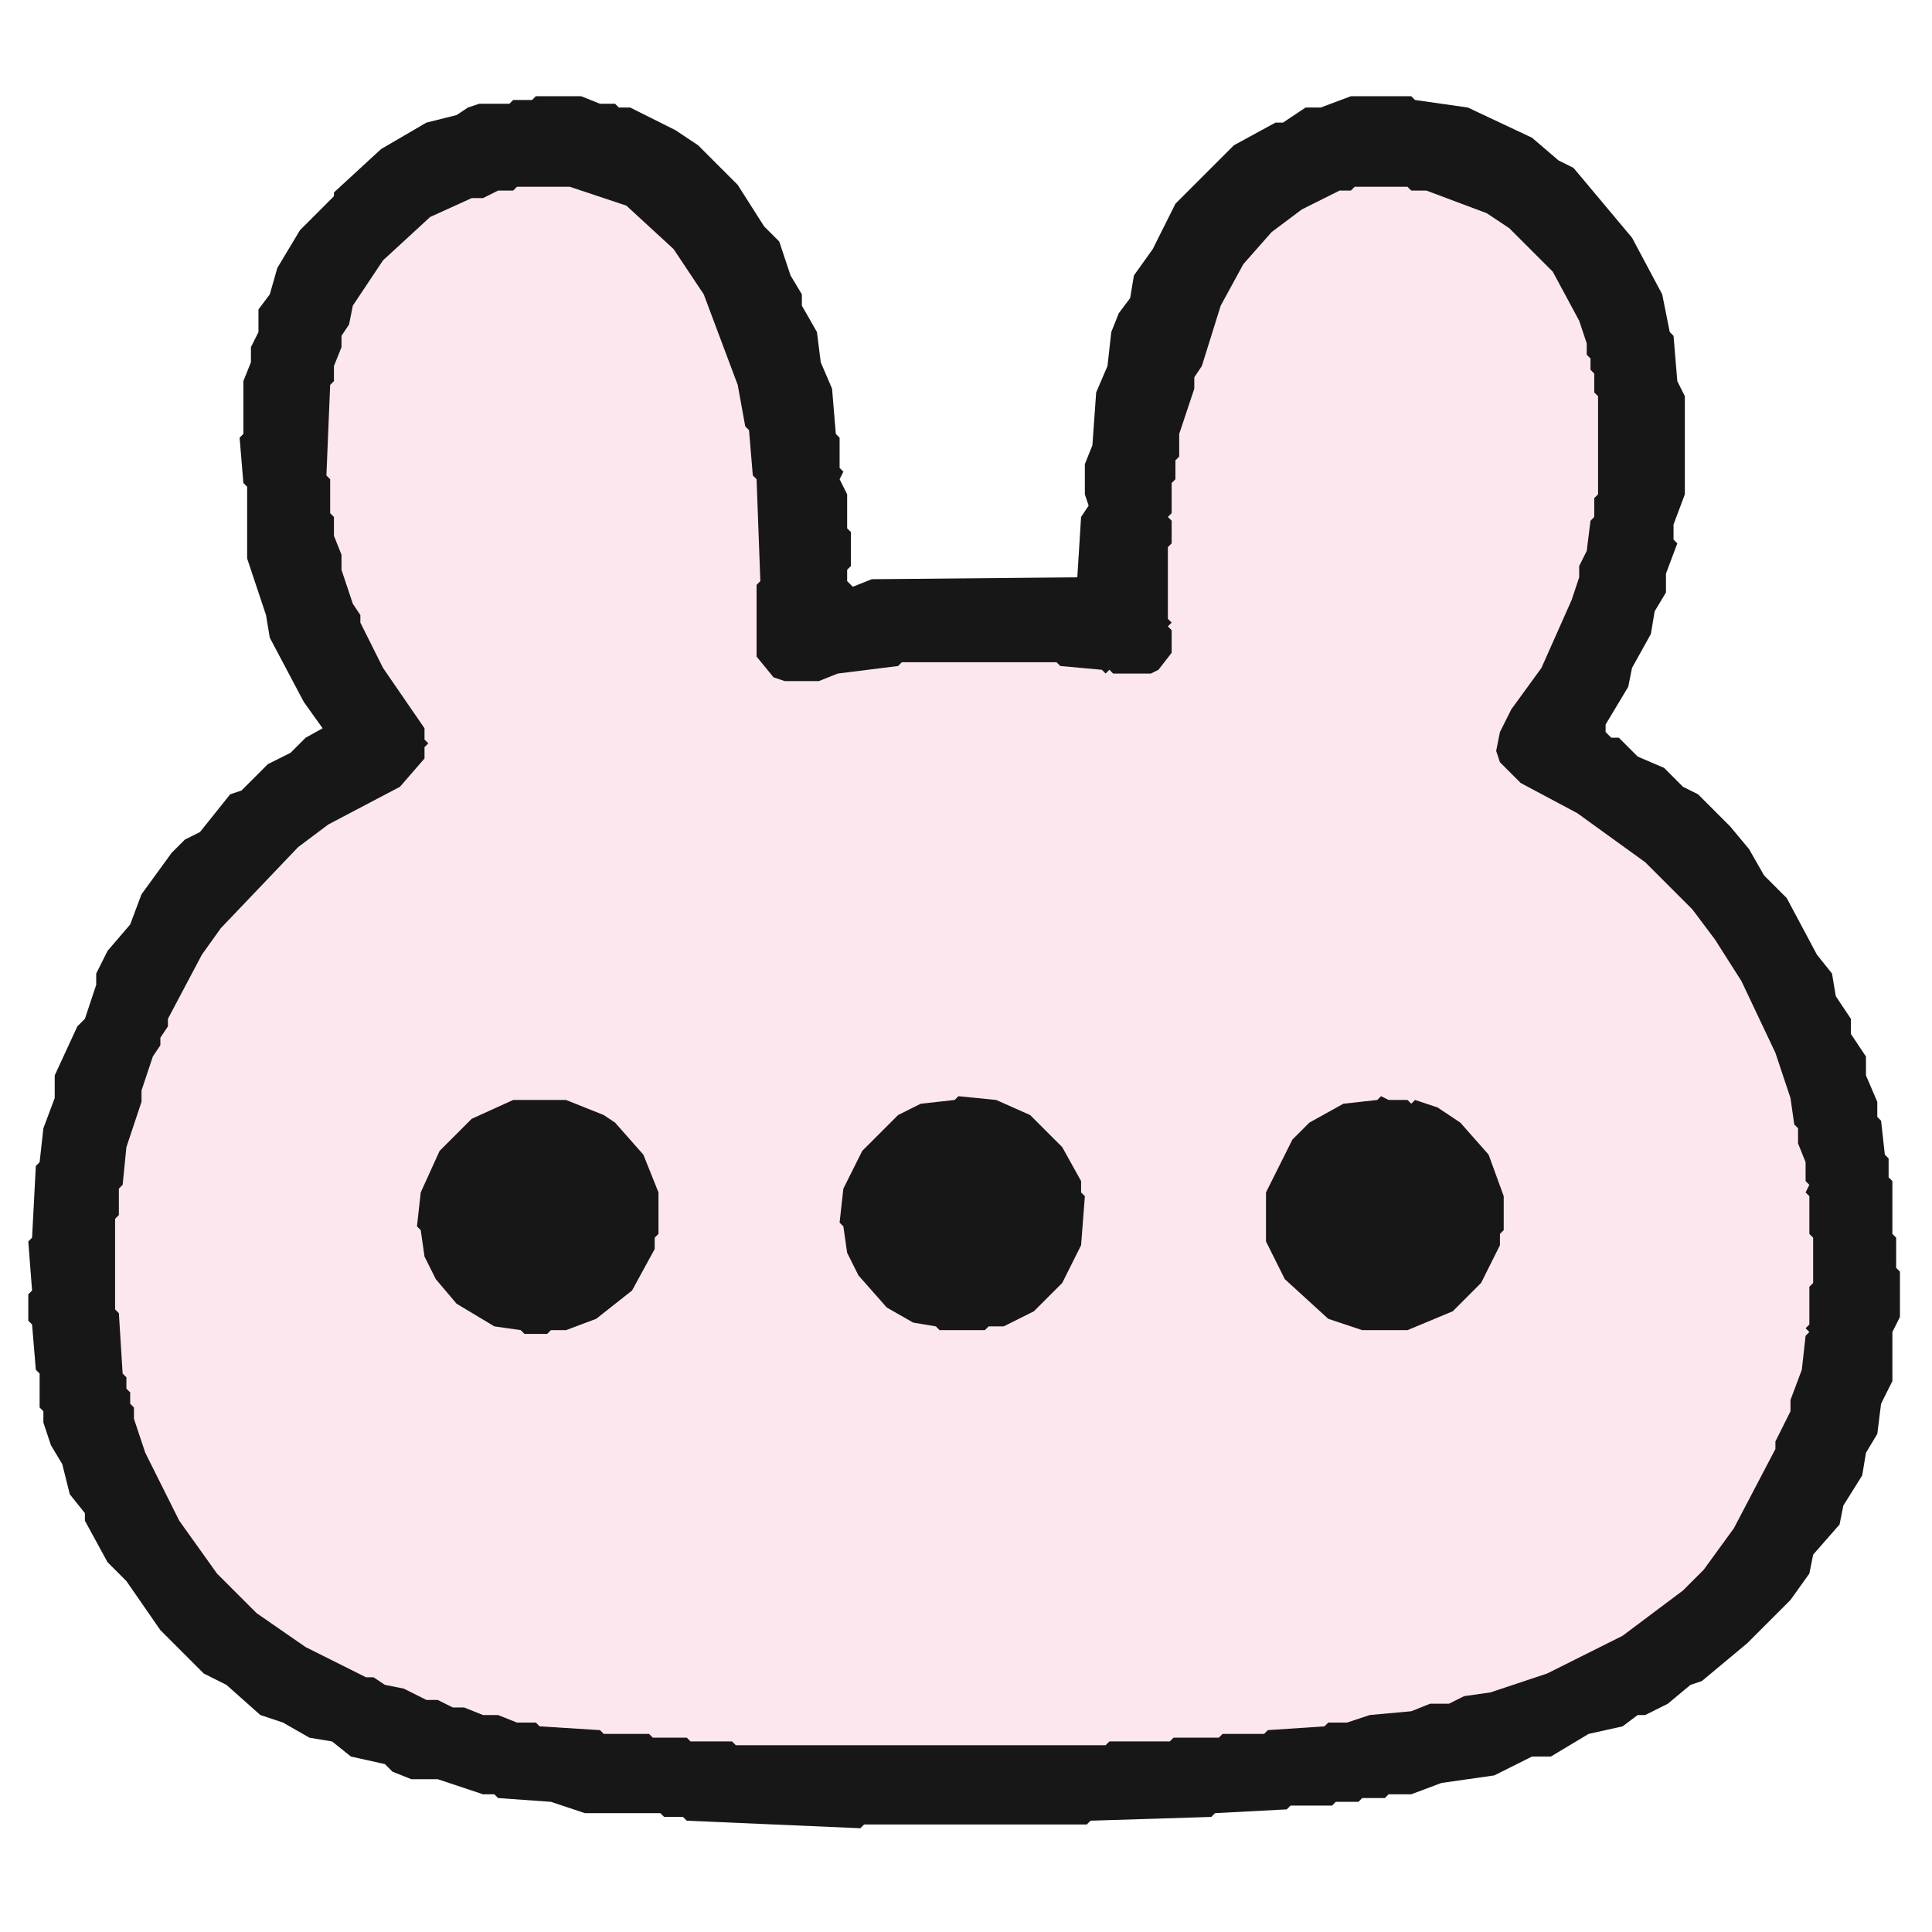
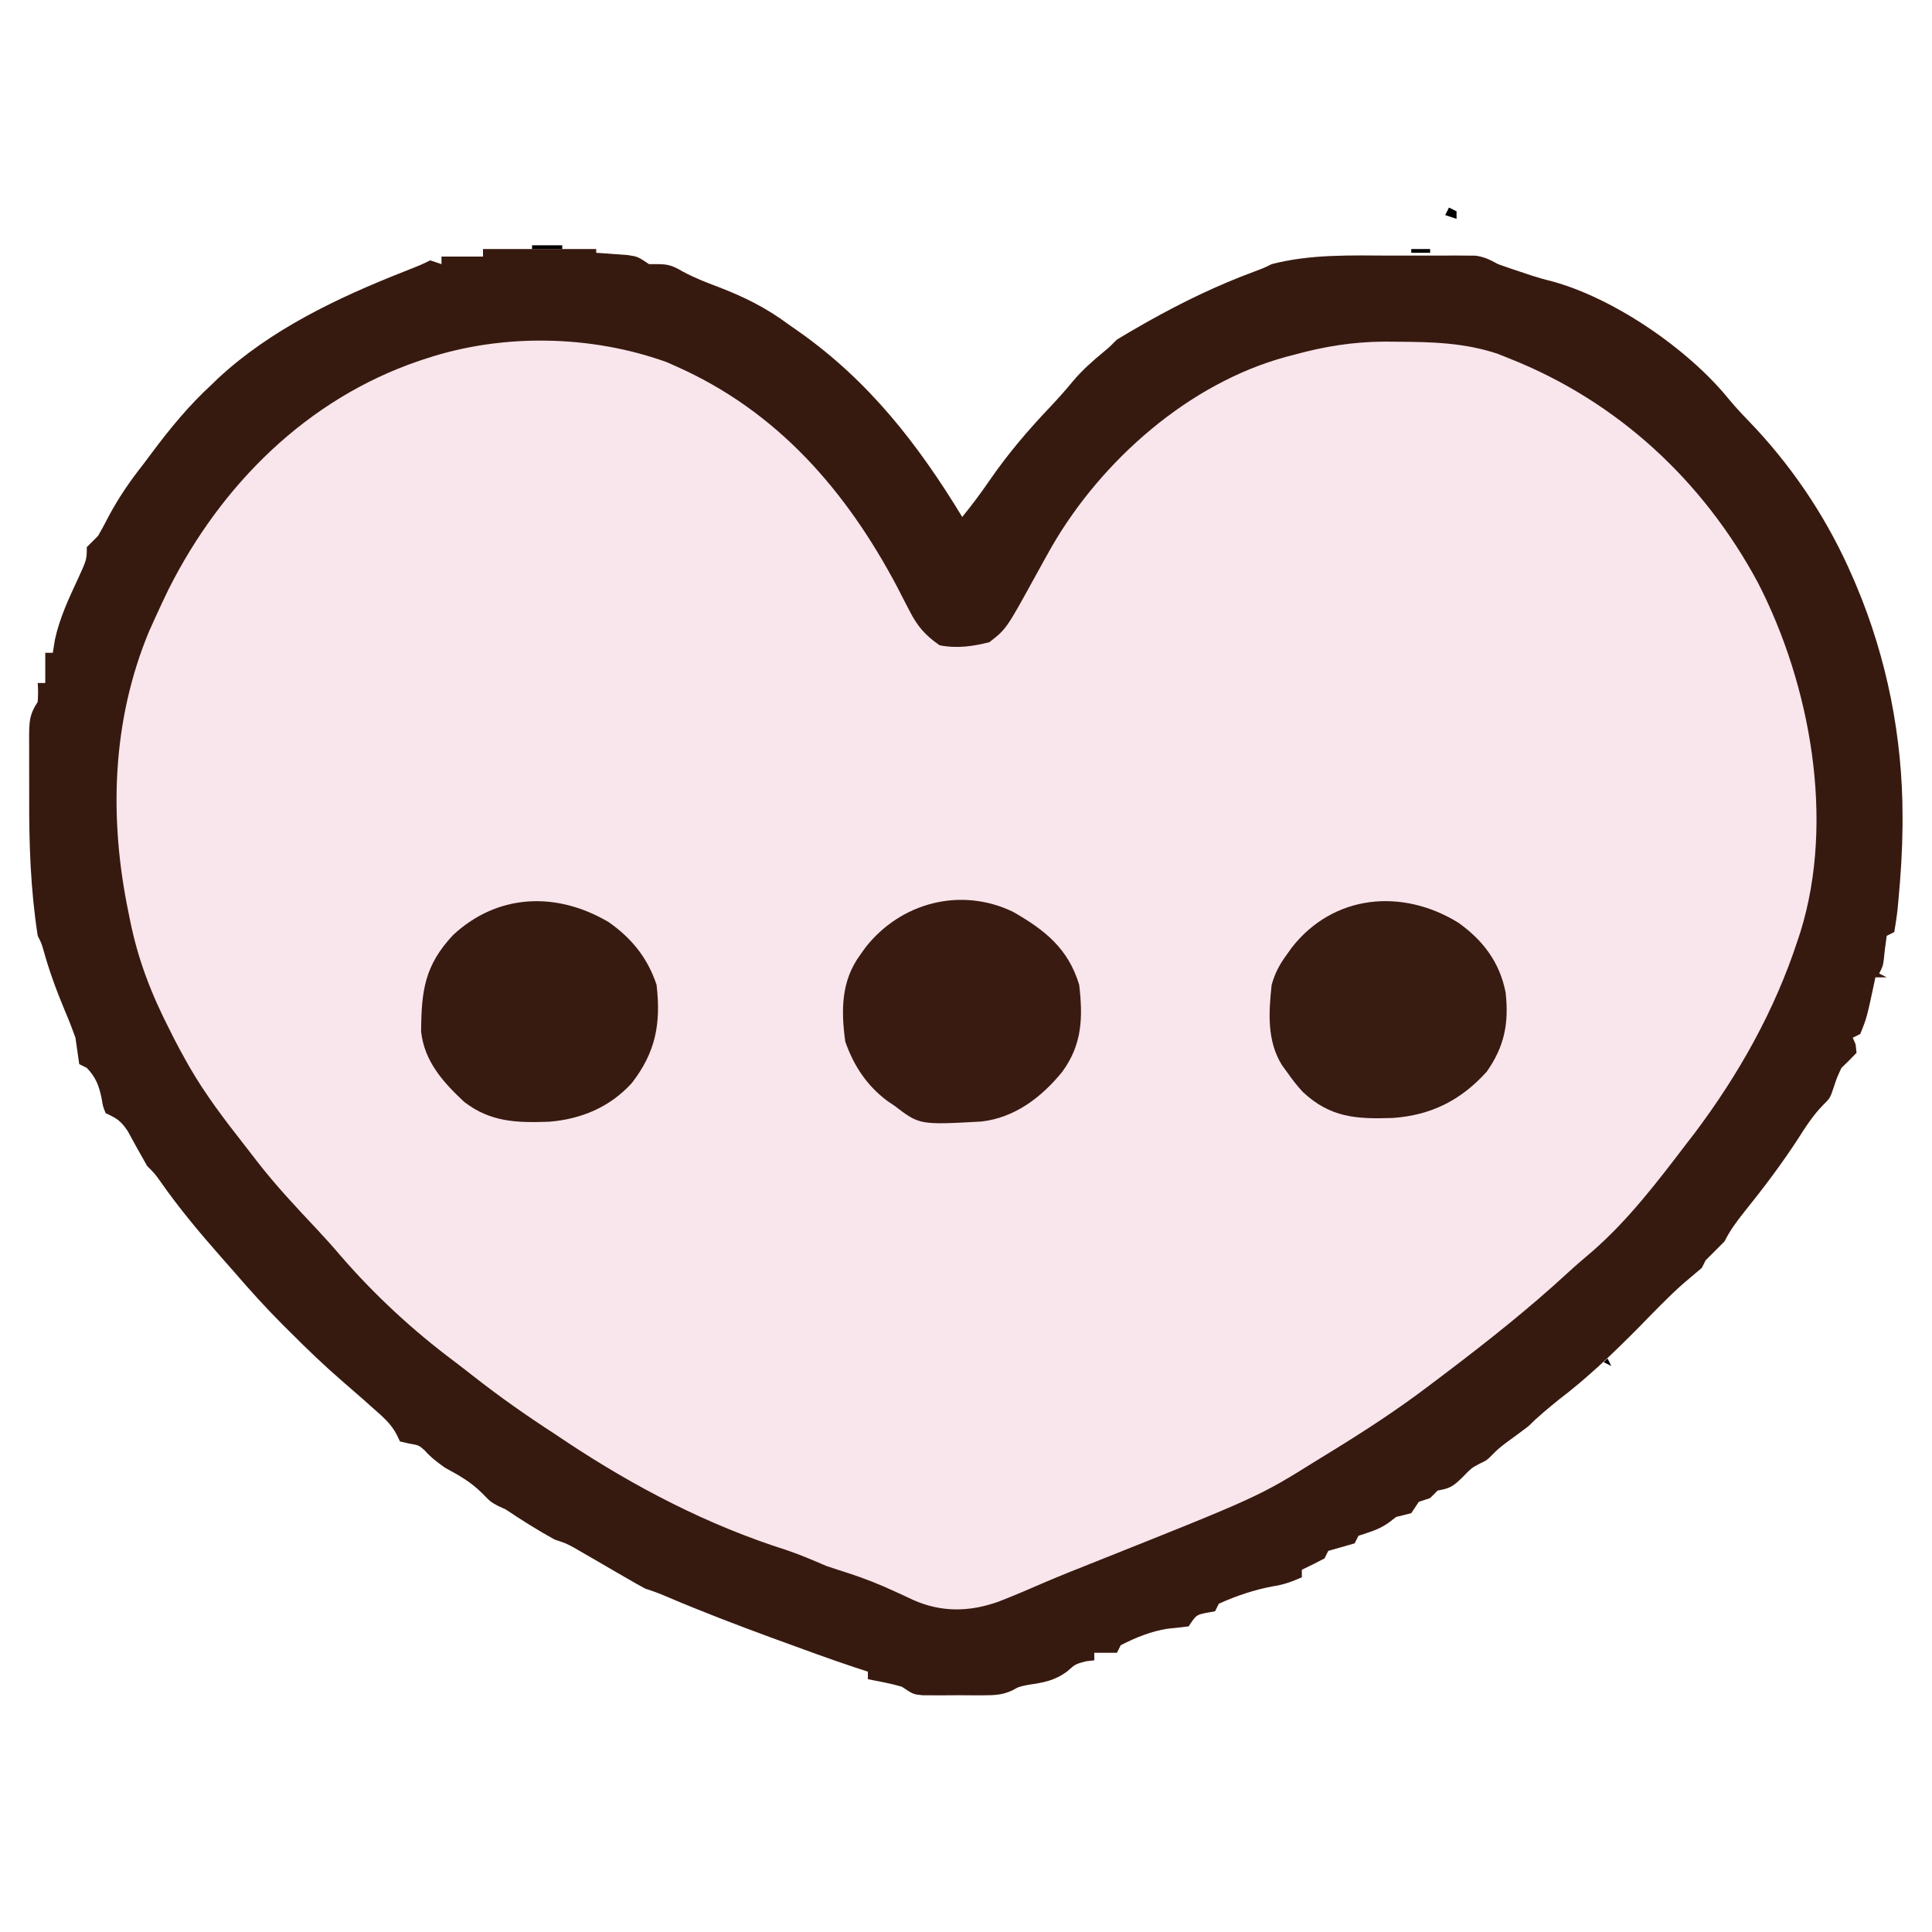
- <svg xmlns="http://www.w3.org/2000/svg" width="512" height="512" viewBox="0 0 512 512">
-   <path d="M142.0,25.5 L154.0,25.5 L159.0,27.5 L163.0,27.5 L163.5,28.0 L164.0,28.5 L167.0,28.5 L179.0,34.5 L185.0,38.5 L195.5,49.0 L202.5,60.0 L206.5,64.0 L209.5,73.0 L212.5,78.0 L212.5,81.0 L216.5,88.0 L217.5,96.0 L220.5,103.0 L221.5,115.0 L222.0,115.5 L222.5,116.0 L222.5,124.0 L223.0,124.5 L223.5,125.0 L222.5,127.0 L224.5,131.0 L224.5,140.0 L225.0,140.5 L225.5,141.0 L225.5,150.0 L225.0,150.5 L224.5,151.0 L224.5,154.0 L226.0,155.5 L231.0,153.5 L285.5,153.0 L286.5,137.0 L288.5,134.0 L287.5,131.0 L287.5,123.0 L289.5,118.0 L290.5,104.0 L293.5,97.0 L294.5,88.0 L296.5,83.0 L299.5,79.0 L300.5,73.0 L305.5,66.0 L311.5,54.0 L327.0,38.5 L338.0,32.5 L339.0,32.5 L340.0,32.5 L346.0,28.5 L350.0,28.5 L358.0,25.5 L374.0,25.5 L374.5,26.0 L375.0,26.5 L389.0,28.5 L406.0,36.5 L413.0,42.5 L417.0,44.5 L432.5,63.0 L440.5,78.0 L442.5,88.0 L443.0,88.5 L443.5,89.0 L444.5,101.0 L446.5,105.0 L446.5,131.0 L443.5,139.0 L443.5,143.0 L444.0,143.5 L444.5,144.0 L441.5,152.0 L441.5,157.0 L438.5,162.0 L437.5,168.0 L432.5,177.0 L431.5,182.0 L425.5,192.0 L425.5,193.0 L425.5,194.0 L427.0,195.5 L428.0,195.5 L429.0,195.5 L434.0,200.5 L441.0,203.5 L446.0,208.5 L450.0,210.5 L458.5,219.0 L463.5,225.0 L467.5,232.0 L473.5,238.0 L481.5,253.0 L485.5,258.0 L486.5,264.0 L490.5,270.0 L490.5,274.0 L494.5,280.0 L494.5,285.0 L497.5,292.0 L497.5,296.0 L498.0,296.5 L498.5,297.0 L499.5,306.0 L500.0,306.5 L500.5,307.0 L500.5,312.0 L501.0,312.5 L501.5,313.0 L501.5,327.0 L502.0,327.5 L502.5,328.0 L502.5,336.0 L503.0,336.5 L503.5,337.0 L503.5,349.0 L501.5,353.0 L501.5,366.0 L498.5,372.0 L497.5,380.0 L494.5,385.0 L493.5,391.0 L488.5,399.0 L487.5,404.0 L480.5,412.0 L479.5,417.0 L474.5,424.0 L463.0,435.5 L451.0,445.5 L448.0,446.5 L442.0,451.5 L436.0,454.5 L435.0,454.5 L434.0,454.5 L430.0,457.5 L421.0,459.5 L411.0,465.5 L406.0,465.5 L396.0,470.5 L382.0,472.5 L374.0,475.5 L368.0,475.5 L367.5,476.0 L367.0,476.5 L361.0,476.5 L360.5,477.0 L360.0,477.5 L354.0,477.5 L353.5,478.0 L353.0,478.5 L342.0,478.5 L341.5,479.0 L341.0,479.5 L322.0,480.5 L321.5,481.0 L321.0,481.5 L289.0,482.5 L288.5,483.0 L288.0,483.5 L229.0,483.5 L228.5,484.0 L228.0,484.5 L182.0,482.5 L181.5,482.0 L181.0,481.5 L176.0,481.5 L175.5,481.0 L175.0,480.5 L155.0,480.5 L146.0,477.5 L132.0,476.5 L131.5,476.0 L131.0,475.5 L128.0,475.5 L116.0,471.5 L109.0,471.5 L104.0,469.5 L102.0,467.5 L93.0,465.5 L88.0,461.5 L82.0,460.5 L75.0,456.5 L69.0,454.5 L60.0,446.5 L54.0,443.5 L42.5,432.0 L33.5,419.0 L28.5,414.0 L22.5,403.0 L22.5,402.0 L22.5,401.0 L18.5,396.0 L16.5,388.0 L13.5,383.0 L11.5,377.0 L11.5,374.0 L11.0,373.5 L10.5,373.0 L10.5,364.0 L10.0,363.5 L9.5,363.0 L8.5,351.0 L8.0,350.5 L7.5,350.0 L7.5,343.0 L8.0,342.5 L8.5,342.0 L7.5,329.0 L8.0,328.5 L8.5,328.0 L9.5,309.0 L10.0,308.5 L10.5,308.0 L11.5,299.0 L14.5,291.0 L14.5,285.0 L20.5,272.0 L22.5,270.0 L25.5,261.0 L25.5,258.0 L28.5,252.0 L34.5,245.0 L37.5,237.0 L45.5,226.0 L49.0,222.5 L53.0,220.5 L61.0,210.5 L64.0,209.5 L71.0,202.5 L77.0,199.5 L81.0,195.5 L85.5,193.0 L80.5,186.0 L71.5,169.0 L70.5,163.0 L65.5,148.0 L65.5,129.0 L65.0,128.5 L64.5,128.0 L63.5,116.0 L64.0,115.5 L64.5,115.0 L64.5,101.0 L66.5,96.0 L66.5,92.0 L68.5,88.0 L68.5,82.0 L71.5,78.0 L73.5,71.0 L79.5,61.0 L88.5,52.0 L88.5,51.0 L101.0,39.5 L113.0,32.5 L121.0,30.5 L124.0,28.5 L127.0,27.5 L135.0,27.5 L135.5,27.0 L136.0,26.5 L141.0,26.5 L141.5,26.0 Z" fill="#FDE7EE" fill-rule="evenodd" />
-   <path d="M142.0,25.5 L154.0,25.5 L159.0,27.5 L163.0,27.5 L163.5,28.0 L164.0,28.5 L167.0,28.5 L179.0,34.5 L185.0,38.5 L195.5,49.0 L202.5,60.0 L206.5,64.0 L209.5,73.0 L212.5,78.0 L212.5,81.0 L216.5,88.0 L217.5,96.0 L220.5,103.0 L221.5,115.0 L222.0,115.5 L222.5,116.0 L222.5,124.0 L223.0,124.5 L223.5,125.0 L222.5,127.0 L224.5,131.0 L224.5,140.0 L225.0,140.5 L225.5,141.0 L225.5,150.0 L225.0,150.5 L224.5,151.0 L224.5,154.0 L226.0,155.5 L231.0,153.5 L285.5,153.0 L286.5,137.0 L288.5,134.0 L287.5,131.0 L287.5,123.0 L289.5,118.0 L290.5,104.0 L293.5,97.0 L294.5,88.0 L296.5,83.0 L299.5,79.0 L300.5,73.0 L305.5,66.0 L311.5,54.0 L327.0,38.5 L338.0,32.5 L339.0,32.5 L340.0,32.5 L346.0,28.5 L350.0,28.5 L358.0,25.5 L374.0,25.5 L374.5,26.0 L375.0,26.5 L389.0,28.5 L406.0,36.5 L413.0,42.5 L417.0,44.5 L432.5,63.0 L440.5,78.0 L442.5,88.0 L443.0,88.5 L443.5,89.0 L444.5,101.0 L446.5,105.0 L446.5,131.0 L443.5,139.0 L443.5,143.0 L444.0,143.5 L444.5,144.0 L441.5,152.0 L441.5,157.0 L438.5,162.0 L437.5,168.0 L432.5,177.0 L431.5,182.0 L425.5,192.0 L425.5,193.0 L425.5,194.0 L427.0,195.5 L428.0,195.5 L429.0,195.5 L434.0,200.5 L441.0,203.5 L446.0,208.5 L450.0,210.5 L458.5,219.0 L463.5,225.0 L467.5,232.0 L473.5,238.0 L481.5,253.0 L485.5,258.0 L486.5,264.0 L490.5,270.0 L490.5,274.0 L494.5,280.0 L494.5,285.0 L497.5,292.0 L497.5,296.0 L498.0,296.5 L498.5,297.0 L499.5,306.0 L500.0,306.5 L500.5,307.0 L500.5,312.0 L501.0,312.5 L501.5,313.0 L501.5,327.0 L502.0,327.5 L502.5,328.0 L502.5,336.0 L503.0,336.5 L503.5,337.0 L503.5,349.0 L501.5,353.0 L501.5,366.0 L498.5,372.0 L497.5,380.0 L494.5,385.0 L493.5,391.0 L488.5,399.0 L487.5,404.0 L480.5,412.0 L479.5,417.0 L474.5,424.0 L463.0,435.5 L451.0,445.5 L448.0,446.5 L442.0,451.5 L436.0,454.5 L435.0,454.5 L434.0,454.5 L430.0,457.5 L421.0,459.5 L411.0,465.5 L406.0,465.5 L396.0,470.5 L382.0,472.5 L374.0,475.5 L368.0,475.5 L367.5,476.0 L367.0,476.5 L361.0,476.5 L360.5,477.0 L360.0,477.5 L354.0,477.5 L353.5,478.0 L353.0,478.5 L342.0,478.5 L341.5,479.0 L341.0,479.5 L322.0,480.5 L321.5,481.0 L321.0,481.5 L289.0,482.5 L288.5,483.0 L288.0,483.5 L229.0,483.5 L228.5,484.0 L228.0,484.5 L182.0,482.5 L181.5,482.0 L181.0,481.5 L176.0,481.5 L175.5,481.0 L175.0,480.5 L155.0,480.5 L146.0,477.5 L132.0,476.5 L131.5,476.0 L131.0,475.5 L128.0,475.5 L116.0,471.5 L109.0,471.5 L104.0,469.5 L102.0,467.5 L93.0,465.5 L88.0,461.5 L82.0,460.5 L75.0,456.5 L69.0,454.5 L60.0,446.5 L54.0,443.5 L42.5,432.0 L33.5,419.0 L28.5,414.0 L22.5,403.0 L22.5,402.0 L22.5,401.0 L18.5,396.0 L16.5,388.0 L13.5,383.0 L11.5,377.0 L11.5,374.0 L11.0,373.5 L10.5,373.0 L10.5,364.0 L10.0,363.5 L9.5,363.0 L8.5,351.0 L8.0,350.5 L7.5,350.0 L7.5,343.0 L8.0,342.5 L8.5,342.0 L7.5,329.0 L8.0,328.5 L8.5,328.0 L9.5,309.0 L10.0,308.5 L10.5,308.0 L11.5,299.0 L14.5,291.0 L14.5,285.0 L20.5,272.0 L22.5,270.0 L25.5,261.0 L25.5,258.0 L28.5,252.0 L34.5,245.0 L37.5,237.0 L45.5,226.0 L49.0,222.5 L53.0,220.5 L61.0,210.5 L64.0,209.5 L71.0,202.5 L77.0,199.5 L81.0,195.5 L85.5,193.0 L80.5,186.0 L71.5,169.0 L70.5,163.0 L65.5,148.0 L65.5,129.0 L65.0,128.5 L64.5,128.0 L63.5,116.0 L64.0,115.5 L64.5,115.0 L64.5,101.0 L66.5,96.0 L66.5,92.0 L68.5,88.0 L68.5,82.0 L71.5,78.0 L73.5,71.0 L79.5,61.0 L88.5,52.0 L88.5,51.0 L101.0,39.5 L113.0,32.5 L121.0,30.5 L124.0,28.5 L127.0,27.5 L135.0,27.5 L135.5,27.0 L136.0,26.5 L141.0,26.5 L141.5,26.0 Z M137.0,49.5 L136.5,50.0 L136.0,50.5 L132.0,50.5 L128.0,52.5 L125.0,52.5 L114.0,57.5 L101.5,69.0 L93.5,81.0 L92.5,86.0 L90.5,89.0 L90.5,92.0 L88.5,97.0 L88.5,101.0 L88.0,101.5 L87.5,102.0 L86.5,126.0 L87.0,126.5 L87.5,127.0 L87.5,136.0 L88.0,136.5 L88.5,137.0 L88.5,142.0 L90.5,147.0 L90.5,151.0 L93.5,160.0 L95.5,163.0 L95.5,164.0 L95.5,165.0 L101.5,177.0 L112.5,193.0 L112.5,196.0 L113.0,196.5 L113.5,197.0 L113.0,197.5 L112.5,198.0 L112.5,201.0 L106.0,208.5 L87.0,218.5 L79.0,224.5 L58.5,246.0 L53.5,253.0 L44.5,270.0 L44.5,271.0 L44.5,272.0 L42.5,275.0 L42.5,276.0 L42.5,277.0 L40.5,280.0 L37.5,289.0 L37.5,292.0 L33.5,304.0 L32.5,314.0 L32.0,314.5 L31.5,315.0 L31.5,322.0 L31.0,322.5 L30.5,323.0 L30.5,347.0 L31.0,347.5 L31.5,348.0 L32.5,364.0 L33.0,364.5 L33.5,365.0 L33.5,368.0 L34.0,368.5 L34.5,369.0 L34.5,372.0 L35.0,372.5 L35.5,373.0 L35.5,376.0 L38.5,385.0 L47.5,403.0 L57.5,417.0 L68.0,427.5 L81.0,436.5 L97.0,444.5 L98.0,444.5 L99.0,444.5 L102.0,446.5 L107.0,447.5 L113.0,450.5 L116.0,450.5 L120.0,452.5 L123.0,452.5 L128.0,454.5 L132.0,454.5 L137.0,456.5 L142.0,456.5 L142.5,457.0 L143.0,457.5 L159.0,458.5 L159.5,459.0 L160.0,459.5 L172.0,459.5 L172.5,460.0 L173.0,460.5 L182.0,460.5 L182.5,461.0 L183.0,461.5 L194.0,461.5 L194.5,462.0 L195.0,462.5 L293.0,462.5 L293.5,462.0 L294.0,461.5 L310.0,461.5 L310.5,461.0 L311.0,460.5 L323.0,460.5 L323.5,460.0 L324.0,459.5 L335.0,459.5 L335.5,459.0 L336.0,458.5 L351.0,457.5 L351.5,457.0 L352.0,456.5 L357.0,456.5 L363.0,454.5 L374.0,453.5 L379.0,451.5 L384.0,451.5 L388.0,449.5 L395.0,448.5 L410.0,443.5 L430.0,433.5 L446.0,421.5 L451.5,416.0 L459.5,405.0 L470.5,384.0 L470.5,383.0 L470.5,382.0 L474.5,374.0 L474.5,371.0 L477.5,363.0 L478.5,354.0 L479.0,353.5 L479.5,353.0 L479.0,352.5 L478.5,352.0 L479.0,351.5 L479.5,351.0 L479.5,341.0 L480.0,340.5 L480.5,340.0 L480.5,328.0 L480.0,327.5 L479.5,327.0 L479.5,317.0 L479.0,316.5 L478.5,316.0 L479.5,314.0 L479.0,313.5 L478.5,313.0 L478.5,308.0 L476.5,303.0 L476.5,299.0 L476.0,298.5 L475.5,298.0 L474.5,291.0 L470.5,279.0 L461.5,260.0 L454.5,249.0 L448.5,241.0 L436.0,228.5 L418.0,215.5 L403.0,207.5 L397.5,202.0 L396.5,199.0 L397.5,194.0 L400.5,188.0 L408.5,177.0 L416.5,159.0 L418.5,153.0 L418.5,150.0 L420.5,146.0 L421.5,138.0 L422.0,137.5 L422.5,137.0 L422.5,132.0 L423.0,131.5 L423.5,131.0 L423.5,105.0 L423.0,104.5 L422.5,104.0 L422.5,99.0 L422.0,98.5 L421.5,98.0 L421.5,95.0 L421.0,94.5 L420.5,94.0 L420.5,91.0 L418.5,85.0 L411.5,72.0 L400.0,60.5 L394.0,56.5 L378.0,50.5 L374.0,50.5 L373.5,50.0 L373.0,49.5 L359.0,49.5 L358.5,50.0 L358.0,50.5 L355.0,50.5 L345.0,55.5 L337.0,61.5 L329.5,70.0 L323.5,81.0 L318.5,97.0 L316.5,100.0 L316.5,103.0 L312.5,115.0 L312.5,121.0 L312.0,121.5 L311.5,122.0 L311.5,127.0 L311.0,127.5 L310.5,128.0 L310.5,136.0 L310.0,136.5 L309.5,137.0 L310.0,137.5 L310.5,138.0 L310.5,144.0 L310.0,144.5 L309.5,145.0 L309.5,164.0 L310.0,164.5 L310.5,165.0 L310.0,165.5 L309.5,166.0 L310.0,166.5 L310.5,167.0 L310.5,173.0 L307.0,177.5 L305.0,178.5 L295.0,178.5 L294.5,178.0 L294.0,177.5 L293.5,178.0 L293.0,178.5 L292.5,178.0 L292.0,177.5 L281.0,176.5 L280.5,176.0 L280.0,175.5 L239.0,175.5 L238.5,176.0 L238.0,176.5 L222.0,178.5 L217.0,180.5 L208.0,180.5 L205.0,179.5 L200.5,174.0 L200.5,155.0 L201.0,154.5 L201.5,154.0 L200.5,127.0 L200.0,126.5 L199.5,126.0 L198.5,114.0 L198.0,113.5 L197.5,113.0 L195.5,102.0 L186.5,78.0 L178.5,66.0 L166.0,54.5 L151.0,49.5 Z M254.0,290.5 L264.0,291.5 L273.0,295.5 L281.5,304.0 L286.5,313.0 L286.5,316.0 L287.0,316.5 L287.5,317.0 L286.5,330.0 L281.5,340.0 L274.0,347.5 L266.0,351.5 L262.0,351.5 L261.5,352.0 L261.0,352.5 L249.0,352.5 L248.5,352.0 L248.0,351.5 L242.0,350.5 L235.0,346.5 L227.5,338.0 L224.5,332.0 L223.5,325.0 L223.0,324.5 L222.5,324.0 L223.5,315.0 L228.5,305.0 L238.0,295.5 L244.0,292.5 L253.0,291.5 L253.5,291.0 Z M366.0,290.5 L368.0,291.5 L373.0,291.5 L373.5,292.0 L374.0,292.5 L374.5,292.0 L375.0,291.5 L381.0,293.5 L387.0,297.5 L394.5,306.0 L398.5,317.0 L398.5,326.0 L398.0,326.5 L397.5,327.0 L397.5,330.0 L392.5,340.0 L385.0,347.5 L373.0,352.5 L361.0,352.5 L352.0,349.5 L340.5,339.0 L335.5,329.0 L335.5,316.0 L342.5,302.0 L347.0,297.5 L356.0,292.5 L365.0,291.5 L365.5,291.0 Z M136.0,291.5 L150.0,291.5 L160.0,295.5 L163.0,297.5 L170.5,306.0 L174.5,316.0 L174.5,327.0 L174.0,327.5 L173.5,328.0 L173.5,331.0 L167.5,342.0 L158.0,349.5 L150.0,352.5 L146.0,352.5 L145.5,353.0 L145.0,353.5 L139.0,353.5 L138.5,353.0 L138.0,352.5 L131.0,351.5 L121.0,345.5 L115.5,339.0 L112.5,333.0 L111.5,326.0 L111.0,325.5 L110.5,325.0 L111.5,316.0 L116.5,305.0 L125.0,296.5 Z" fill="#171717" fill-rule="evenodd" />
+ <svg xmlns="http://www.w3.org/2000/svg" version="1.1" width="512" height="512">
+   <path d="M128,66c10,0,20,0,30,0c0,.33,0,.66,0,1c.76,.05,1.52,.1,2.3,.15c.5,.04,.5,.04,3.01,.23c.99,.06,1.97,.13,2.99,.21C169,68,169,68,172,70c.8,0,1.61,0,2.44,0c2.86,0,4.12,.58,6.56,2c2.98,1.6,6.06,2.81,9.23,4c6.89,2.63,12.83,5.56,18.77,10c.87,.61,1.74,1.21,2.64,1.84C230.25,100.95,243.27,117.7,255,137c2.59-3.16,4.99-6.39,7.3-9.76c4.83-7,10.15-13.24,16.01-19.4c2.09-2.21,4.07-4.43,6-6.78c2.46-2.93,5.22-5.37,8.17-7.8C294,92,294,92,296,90c2.11-1.29,4.22-2.53,6.38-3.75c.62-.35,1.25-.71,1.9-1.08c9.12-5.12,18.28-9.55,28.1-13.19C335,71,335,71,337,70c10.3-2.67,20.93-2.31,31.48-2.26c3.04,.01,6.08,0,9.11-.01c1.94,0,3.88,0,5.82,0c.9,0,1.8,0,2.74-.01c.42,.01,.42,.01,2.55,.02c.37,0,.37,0,2.23,.01c2.39,.29,3.97,1.1,6.07,2.25c1.99,.72,3.99,1.4,6,2.06c.52,.17,.52,.17,3.13,1.04c1.59,.5,3.2,.98,4.83,1.36c16.64,4.43,36.47,18.05,47.25,31.38c2.2,2.66,4.59,5.1,6.98,7.6c10.84,11.68,19.5,24.93,25.81,39.56c.31,.71,.62,1.43,.93,2.16c8.15,19.36,12.28,40.28,12.26,61.28c0,.42,0,.42,0,2.54c-.07,6.43-.46,12.8-1.06,19.21c-.08,.86-.16,1.73-.24,2.63c-.22,2.07-.55,4.13-.89,6.18c-.66,.33-1.32,.66-2,1c-.29,2.02-.57,4.05-.75,6.09C499,256,499,256,498,258c.66,.33,1.32,.66,2,1c-.99,0-1.98,0-3,0c-.12,.58-.24,1.16-.37,1.76c-1.92,8.97-1.92,8.97-3.63,13.24c-.66,.33-1.32,.66-2,1c.25,.58,.5,1.15,.75,1.75c.08,.74,.17,1.49,.25,2.25c-1.29,1.38-2.63,2.71-4,4c-1.19,2.56-1.19,2.56-2,5c-1,3-1,3-2.78,4.76c-2.73,2.76-4.7,5.86-6.78,9.12c-4.38,6.73-9.16,13.04-14.19,19.29c-2.01,2.52-3.81,4.95-5.25,7.83c-1.67,1.67-3.33,3.33-5,5c-.33,.66-.66,1.32-1,2c-1.62,1.38-3.24,2.75-4.87,4.12c-4.17,3.68-7.99,7.73-11.88,11.69c-6.79,6.86-13.56,13.34-21.25,19.19c-2.76,2.25-5.48,4.48-8,7c-1.99,1.52-4.01,2.99-6.03,4.46C397,384,397,384,395.36,385.64C394,387,394,387,392.13,387.88C390,389,390,389,387.5,391.56c-2.46,2.4-3.29,2.89-6.5,3.44c-.66,.66-1.32,1.32-2,2c-.99,.33-1.98,.66-3,1c-.66,.99-1.32,1.98-2,3c-1.33,.35-2.66,.69-4,1c-.62,.47-1.24,.95-1.87,1.44c-2.56,1.88-5.14,2.56-8.13,3.56c-.33,.66-.66,1.32-1,2c-2.33,.67-4.67,1.33-7,2c-.33,.66-.66,1.32-1,2c-1.98,1.05-3.97,2.05-6,3c0,.66,0,1.32,0,2c-2.57,1.13-4.84,1.98-7.62,2.38c-4.98,.92-9.77,2.54-14.38,4.62c-.33,.66-.66,1.32-1,2c-.8,.14-1.61,.29-2.44,.44C317,428,317,428,315,431c-1.87,.23-3.75,.46-5.63,.63c-4.34,.68-8.47,2.36-12.37,4.37c-.33,.66-.66,1.32-1,2c-1.98,0-3.96,0-6,0c0,.66,0,1.32,0,2c-.72,.08-1.44,.17-2.19,.25c-2.81,.75-2.81,.75-5,2.69c-3.43,2.52-6.25,2.94-10.41,3.57c-2.4,.49-2.4,.49-4.2,1.5c-2.72,1.22-4.77,1.25-7.74,1.26c-1.05,0-2.11,0-3.2,0c-1.09,0-2.19-.01-3.32-.02c-1.1,.01-2.21,.02-3.34,.02c-1.06,0-2.11,0-3.2,0c-.96-.01-1.93-.01-2.92-.01C242,449,242,449,239,447c-2.95-.88-5.98-1.41-9-2c0-.66,0-1.32,0-2c-.59-.19-.59-.19-3.59-1.17c-6.69-2.23-13.3-4.66-19.91-7.08c-.33-.12-.33-.12-2-.73c-9.27-3.4-18.46-6.92-27.54-10.78C174,422,174,422,171,421c-1.61-.87-3.2-1.77-4.78-2.69c-.93-.53-1.85-1.06-2.8-1.61c-1.95-1.13-3.89-2.27-5.84-3.4c-.92-.53-1.85-1.06-2.8-1.61c-.84-.49-1.69-.98-2.56-1.49C150,409,150,409,147,408c-4.5-2.46-8.73-5.15-13-8c-.68-.31-1.36-.62-2.06-.94C130,398,130,398,127.69,395.63c-3.08-3.01-5.92-4.58-9.69-6.63c-2.07-1.44-3.77-2.74-5.44-4.62C111,383,111,383,108.44,382.56c-.81-.18-1.61-.37-2.44-.56c-.27-.57-.55-1.14-.83-1.73c-1.58-3.06-3.73-4.81-6.29-7.08c-.92-.81-1.83-1.62-2.76-2.46c-1.66-1.45-3.32-2.9-4.99-4.34c-4.93-4.25-9.6-8.71-14.19-13.33c-.67-.66-1.34-1.33-2.03-2.01C70.4,346.53,66.16,341.84,62,337c-1.08-1.23-2.16-2.45-3.25-3.68c-5.75-6.54-11.27-13.09-16.26-20.25C41,311,41,311,39,309c-1.76-3.06-3.46-6.15-5.15-9.25c-1.91-2.84-2.88-3.35-5.85-4.75c-.72-1.8-.72-1.8-1.06-3.87c-.7-3.39-1.49-5.58-3.94-8.13c-.66-.33-1.32-.66-2-1c-.33-2.33-.67-4.67-1-7c-.9-2.49-1.83-4.89-2.87-7.31c-2.18-5.21-4.08-10.38-5.59-15.83C11,250,11,250,10,248c-1.9-12.21-2.32-24.37-2.26-36.71c.01-2.78,0-5.55-.01-8.33c0-1.78,0-3.55,0-5.33c0-.83,0-1.65-.01-2.5c.03-3.89,.07-5.82,2.28-9.13c.13-2.69,.13-2.69,0-5c.66,0,1.32,0,2,0c0-2.64,0-5.28,0-8c.66,0,1.32,0,2,0c.19-1.15,.37-2.31,.56-3.5c1.23-5.67,3.62-10.77,6.05-16C23,148.29,23,148.29,23,145c.99-1.01,1.99-2.01,3-3c.98-1.7,1.92-3.44,2.81-5.19c2.68-5.01,5.68-9.36,9.19-13.81c.38-.51,.38-.51,2.32-3.1c4.83-6.45,9.74-12.43,15.68-17.9c.58-.56,1.15-1.11,1.75-1.69C71.74,87.31,89.41,78.95,107,72c4.78-1.89,4.78-1.89,7-3c.99,.33,1.98,.66,3,1c0-.66,0-1.32,0-2c3.67,0,7.33,0,11,0c0-.66,0-1.32,0-2Z" fill="#F9E5EC" />
+   <path d="M128,66c10,0,20,0,30,0c0,.33,0,.66,0,1c.76,.05,1.52,.1,2.3,.15c.5,.04,.5,.04,3.01,.23c.99,.06,1.97,.13,2.99,.21C169,68,169,68,172,70c.8,0,1.61,0,2.44,0c2.86,0,4.12,.58,6.56,2c2.98,1.6,6.06,2.81,9.23,4c6.89,2.63,12.83,5.56,18.77,10c.87,.61,1.74,1.21,2.64,1.84C230.25,100.95,243.27,117.7,255,137c2.59-3.16,4.99-6.39,7.3-9.76c4.83-7,10.15-13.24,16.01-19.4c2.09-2.21,4.07-4.43,6-6.78c2.46-2.93,5.22-5.37,8.17-7.8C294,92,294,92,296,90c2.11-1.29,4.22-2.53,6.38-3.75c.62-.35,1.25-.71,1.9-1.08c9.12-5.12,18.28-9.55,28.1-13.19C335,71,335,71,337,70c10.3-2.67,20.93-2.31,31.48-2.26c3.04,.01,6.08,0,9.11-.01c1.94,0,3.88,0,5.82,0c.9,0,1.8,0,2.74-.01c.42,.01,.42,.01,2.55,.02c.37,0,.37,0,2.23,.01c2.39,.29,3.97,1.1,6.07,2.25c1.99,.72,3.99,1.4,6,2.06c.52,.17,.52,.17,3.13,1.04c1.59,.5,3.2,.98,4.83,1.36c16.64,4.43,36.47,18.05,47.25,31.38c2.2,2.66,4.59,5.1,6.98,7.6c10.84,11.68,19.5,24.93,25.81,39.56c.31,.71,.62,1.43,.93,2.16c8.15,19.36,12.28,40.28,12.26,61.28c0,.42,0,.42,0,2.54c-.07,6.43-.46,12.8-1.06,19.21c-.08,.86-.16,1.73-.24,2.63c-.22,2.07-.55,4.13-.89,6.18c-.66,.33-1.32,.66-2,1c-.29,2.02-.57,4.05-.75,6.09C499,256,499,256,498,258c.66,.33,1.32,.66,2,1c-.99,0-1.98,0-3,0c-.12,.58-.24,1.16-.37,1.76c-1.92,8.97-1.92,8.97-3.63,13.24c-.66,.33-1.32,.66-2,1c.25,.58,.5,1.15,.75,1.75c.08,.74,.17,1.49,.25,2.25c-1.29,1.38-2.63,2.71-4,4c-1.19,2.56-1.19,2.56-2,5c-1,3-1,3-2.78,4.76c-2.73,2.76-4.7,5.86-6.78,9.12c-4.38,6.73-9.16,13.04-14.19,19.29c-2.01,2.52-3.81,4.95-5.25,7.83c-1.67,1.67-3.33,3.33-5,5c-.33,.66-.66,1.32-1,2c-1.62,1.38-3.24,2.75-4.87,4.12c-4.17,3.68-7.99,7.73-11.88,11.69c-6.79,6.86-13.56,13.34-21.25,19.19c-2.76,2.25-5.48,4.48-8,7c-1.99,1.52-4.01,2.99-6.03,4.46C397,384,397,384,395.36,385.64C394,387,394,387,392.13,387.88C390,389,390,389,387.5,391.56c-2.46,2.4-3.29,2.89-6.5,3.44c-.66,.66-1.32,1.32-2,2c-.99,.33-1.98,.66-3,1c-.66,.99-1.32,1.98-2,3c-1.33,.35-2.66,.69-4,1c-.62,.47-1.24,.95-1.87,1.44c-2.56,1.88-5.14,2.56-8.13,3.56c-.33,.66-.66,1.32-1,2c-2.33,.67-4.67,1.33-7,2c-.33,.66-.66,1.32-1,2c-1.98,1.05-3.97,2.05-6,3c0,.66,0,1.32,0,2c-2.57,1.13-4.84,1.98-7.62,2.38c-4.98,.92-9.77,2.54-14.38,4.62c-.33,.66-.66,1.32-1,2c-.8,.14-1.61,.29-2.44,.44C317,428,317,428,315,431c-1.87,.23-3.75,.46-5.63,.63c-4.34,.68-8.47,2.36-12.37,4.37c-.33,.66-.66,1.32-1,2c-1.98,0-3.96,0-6,0c0,.66,0,1.32,0,2c-.72,.08-1.44,.17-2.19,.25c-2.81,.75-2.81,.75-5,2.69c-3.43,2.52-6.25,2.94-10.41,3.57c-2.4,.49-2.4,.49-4.2,1.5c-2.72,1.22-4.77,1.25-7.74,1.26c-1.05,0-2.11,0-3.2,0c-1.09,0-2.19-.01-3.32-.02c-1.1,.01-2.21,.02-3.34,.02c-1.06,0-2.11,0-3.2,0c-.96-.01-1.93-.01-2.92-.01C242,449,242,449,239,447c-2.95-.88-5.98-1.41-9-2c0-.66,0-1.32,0-2c-.59-.19-.59-.19-3.59-1.17c-6.69-2.23-13.3-4.66-19.91-7.08c-.33-.12-.33-.12-2-.73c-9.27-3.4-18.46-6.92-27.54-10.78C174,422,174,422,171,421c-1.61-.87-3.2-1.77-4.78-2.69c-.93-.53-1.85-1.06-2.8-1.61c-1.95-1.13-3.89-2.27-5.84-3.4c-.92-.53-1.85-1.06-2.8-1.61c-.84-.49-1.69-.98-2.56-1.49C150,409,150,409,147,408c-4.5-2.46-8.73-5.15-13-8c-.68-.31-1.36-.62-2.06-.94C130,398,130,398,127.69,395.63c-3.08-3.01-5.92-4.58-9.69-6.63c-2.07-1.44-3.77-2.74-5.44-4.62C111,383,111,383,108.44,382.56c-.81-.18-1.61-.37-2.44-.56c-.27-.57-.55-1.14-.83-1.73c-1.58-3.06-3.73-4.81-6.29-7.08c-.92-.81-1.83-1.62-2.76-2.46c-1.66-1.45-3.32-2.9-4.99-4.34c-4.93-4.25-9.6-8.71-14.19-13.33c-.67-.66-1.34-1.33-2.03-2.01C70.4,346.53,66.16,341.84,62,337c-1.08-1.23-2.16-2.45-3.25-3.68c-5.75-6.54-11.27-13.09-16.26-20.25C41,311,41,311,39,309c-1.76-3.06-3.46-6.15-5.15-9.25c-1.91-2.84-2.88-3.35-5.85-4.75c-.72-1.8-.72-1.8-1.06-3.87c-.7-3.39-1.49-5.58-3.94-8.13c-.66-.33-1.32-.66-2-1c-.33-2.33-.67-4.67-1-7c-.9-2.49-1.83-4.89-2.87-7.31c-2.18-5.21-4.08-10.38-5.59-15.83C11,250,11,250,10,248c-1.9-12.21-2.32-24.37-2.26-36.71c.01-2.78,0-5.55-.01-8.33c0-1.78,0-3.55,0-5.33c0-.83,0-1.65-.01-2.5c.03-3.89,.07-5.82,2.28-9.13c.13-2.69,.13-2.69,0-5c.66,0,1.32,0,2,0c0-2.64,0-5.28,0-8c.66,0,1.32,0,2,0c.19-1.15,.37-2.31,.56-3.5c1.23-5.67,3.62-10.77,6.05-16C23,148.29,23,148.29,23,145c.99-1.01,1.99-2.01,3-3c.98-1.7,1.92-3.44,2.81-5.19c2.68-5.01,5.68-9.36,9.19-13.81c.38-.51,.38-.51,2.32-3.1c4.83-6.45,9.74-12.43,15.68-17.9c.58-.56,1.15-1.11,1.75-1.69C71.74,87.31,89.41,78.95,107,72c4.78-1.89,4.78-1.89,7-3c.99,.33,1.98,.66,3,1c0-.66,0-1.32,0-2c3.67,0,7.33,0,11,0c0-.66,0-1.32,0-2ZM113,95c-.64,.21-1.27,.42-1.93,.63c-29.69,10.1-52.44,32.8-66.38,60.5c-1.27,2.6-2.49,5.23-3.69,7.87c-.48,1.07-.97,2.13-1.46,3.23c-9.95,23.85-10.66,49.68-5.48,74.65c.14,.68,.28,1.37,.42,2.08C36.6,254.43,40.13,263.51,45,273c.4,.8,.8,1.6,1.21,2.42c.96,1.86,1.95,3.69,2.98,5.52c.18,.32,.18,.32,1.11,1.97c4.19,7.22,9.19,13.81,14.35,20.37c1.16,1.47,2.3,2.96,3.44,4.45c4.92,6.36,10.38,12.18,15.89,18.03c2.21,2.36,4.36,4.76,6.46,7.24c9,10.35,18.89,19.49,29.85,27.71c1.7,1.28,3.38,2.59,5.06,3.91c6.99,5.49,14.19,10.55,21.65,15.38c1.02,.68,2.04,1.37,3.09,2.07c18.27,12.1,37.53,22.13,58.44,28.75c3.58,1.22,7,2.68,10.47,4.18c1.91,.65,3.83,1.27,5.75,1.88c4.17,1.35,8.14,2.9,12.13,4.75c.9,.41,1.81,.83,2.74,1.26c.79,.37,1.57,.73,2.38,1.11c7.5,3.35,15.04,3.19,22.7,.42c4.19-1.63,8.32-3.4,12.45-5.2c3.9-1.67,7.85-3.23,11.79-4.8C333.56,396.64,333.56,396.64,349,387c.79-.48,1.57-.96,2.38-1.46c9.49-5.8,18.77-11.79,27.62-18.54c1.35-1.02,2.7-2.04,4.05-3.06c11.18-8.47,22.08-17.1,32.4-26.61c2.16-1.98,4.37-3.88,6.61-5.77c9.55-8.34,17.28-18.51,24.94-28.56c.34-.45,.34-.45,2.09-2.7c11.73-15.61,21.21-32.48,27.29-51.05c.25-.76,.5-1.51,.76-2.29c9.17-29.57,2.65-65.47-11.26-92.52C451.36,127.39,428.59,106.31,400,95c-.52-.21-.52-.21-3.12-1.25c-8.79-2.92-17.31-3.13-26.5-3.19c-1.22-.01-2.43-.02-3.69-.03c-8.26,.08-15.73,1.28-23.69,3.47c-.72,.19-1.44,.38-2.18,.57c-25.78,7.01-48.92,27.47-62.13,50.36c-1.54,2.72-3.05,5.47-4.56,8.21c-7.45,13.55-7.45,13.55-11.94,17.05c-4.4,1.12-8.71,1.71-13.19,.81c-3.8-2.63-5.9-5.05-7.98-9.15c-.52-1-1.04-2-1.57-3.02c-.54-1.06-1.08-2.12-1.64-3.2C224.29,130.06,205.98,108.9,179,97c-.76-.34-1.51-.68-2.29-1.02C156.66,88.75,133.19,88.32,113,95Z" fill="#371A0F" />
+   <path d="M268.44,241.63c8.44,4.82,14.65,9.72,17.56,19.37c1.02,8.72,.77,15.85-4.48,23.02c-5.48,6.75-12.56,12.19-21.46,13.2c-16.38,.9-16.38,.9-23.06-4.22c-.6-.4-1.2-.8-1.81-1.21c-5.45-4.06-8.98-9.4-11.19-15.79c-1.13-8.28-1.1-16.11,4-23c.44-.61,.87-1.22,1.32-1.86c9.33-11.96,25.27-16.17,39.12-9.51Z" fill="#391B11" />
+   <path d="M161.29,244.36c6.11,4.27,10.36,9.53,12.71,16.64c1.19,10.28-.23,17.86-6.57,26.03c-5.79,6.38-13.46,9.59-21.97,10.24c-8.46,.3-15.48,.13-22.46-5.27c-5.6-5.22-10.53-10.74-11.4-18.59c.07-10.89,.93-17.53,8.44-25.59c11.87-11.06,27.54-11.57,41.25-3.46Z" fill="#381B10" />
+   <path d="M386.45,244.51c6.53,4.63,11,10.51,12.55,18.49c.91,8.1-.27,14.29-5,21c-6.82,7.59-14.77,11.56-24.89,12.27c-9.64,.32-16.49-.03-23.84-6.88c-1.59-1.71-2.94-3.46-4.27-5.39c-.41-.56-.83-1.12-1.25-1.7c-4.02-6.46-3.54-13.97-2.75-21.3c.87-3.11,2.09-5.41,4-8c.44-.61,.87-1.22,1.32-1.86c11.06-14.16,29.31-15.77,44.13-6.63Z" fill="#381B11" />
+   <path d="M141,65c2.64,0,5.28,0,8,0c0,.33,0,.66,0,1c-2.64,0-5.28,0-8,0c0-.33,0-.66,0-1Z" fill="#000000" />
+   <path d="M384,55c.66,.33,1.32,.66,2,1c0,.66,0,1.32,0,2c-.99-.33-1.98-.66-3-1c.33-.66,.66-1.32,1-2Z" fill="#000000" />
+   <path d="M374,66c1.65,0,3.3,0,5,0c0,.33,0,.66,0,1c-1.65,0-3.3,0-5,0c0-.33,0-.66,0-1Z" fill="#000000" />
+   <path d="M426,360c.33,.66,.66,1.32,1,2c-.66-.33-1.32-.66-2-1c.33-.33,.66-.66,1-1Z" fill="#000000" />
+   <path d="M246,449c2,1,2,1,2,1Z" fill="#000000" />
+   <path d="M270,447c2,1,2,1,2,1Z" fill="#000000" />
+   <path d="M338,69c2,1,2,1,2,1Z" fill="#000000" />
</svg>
